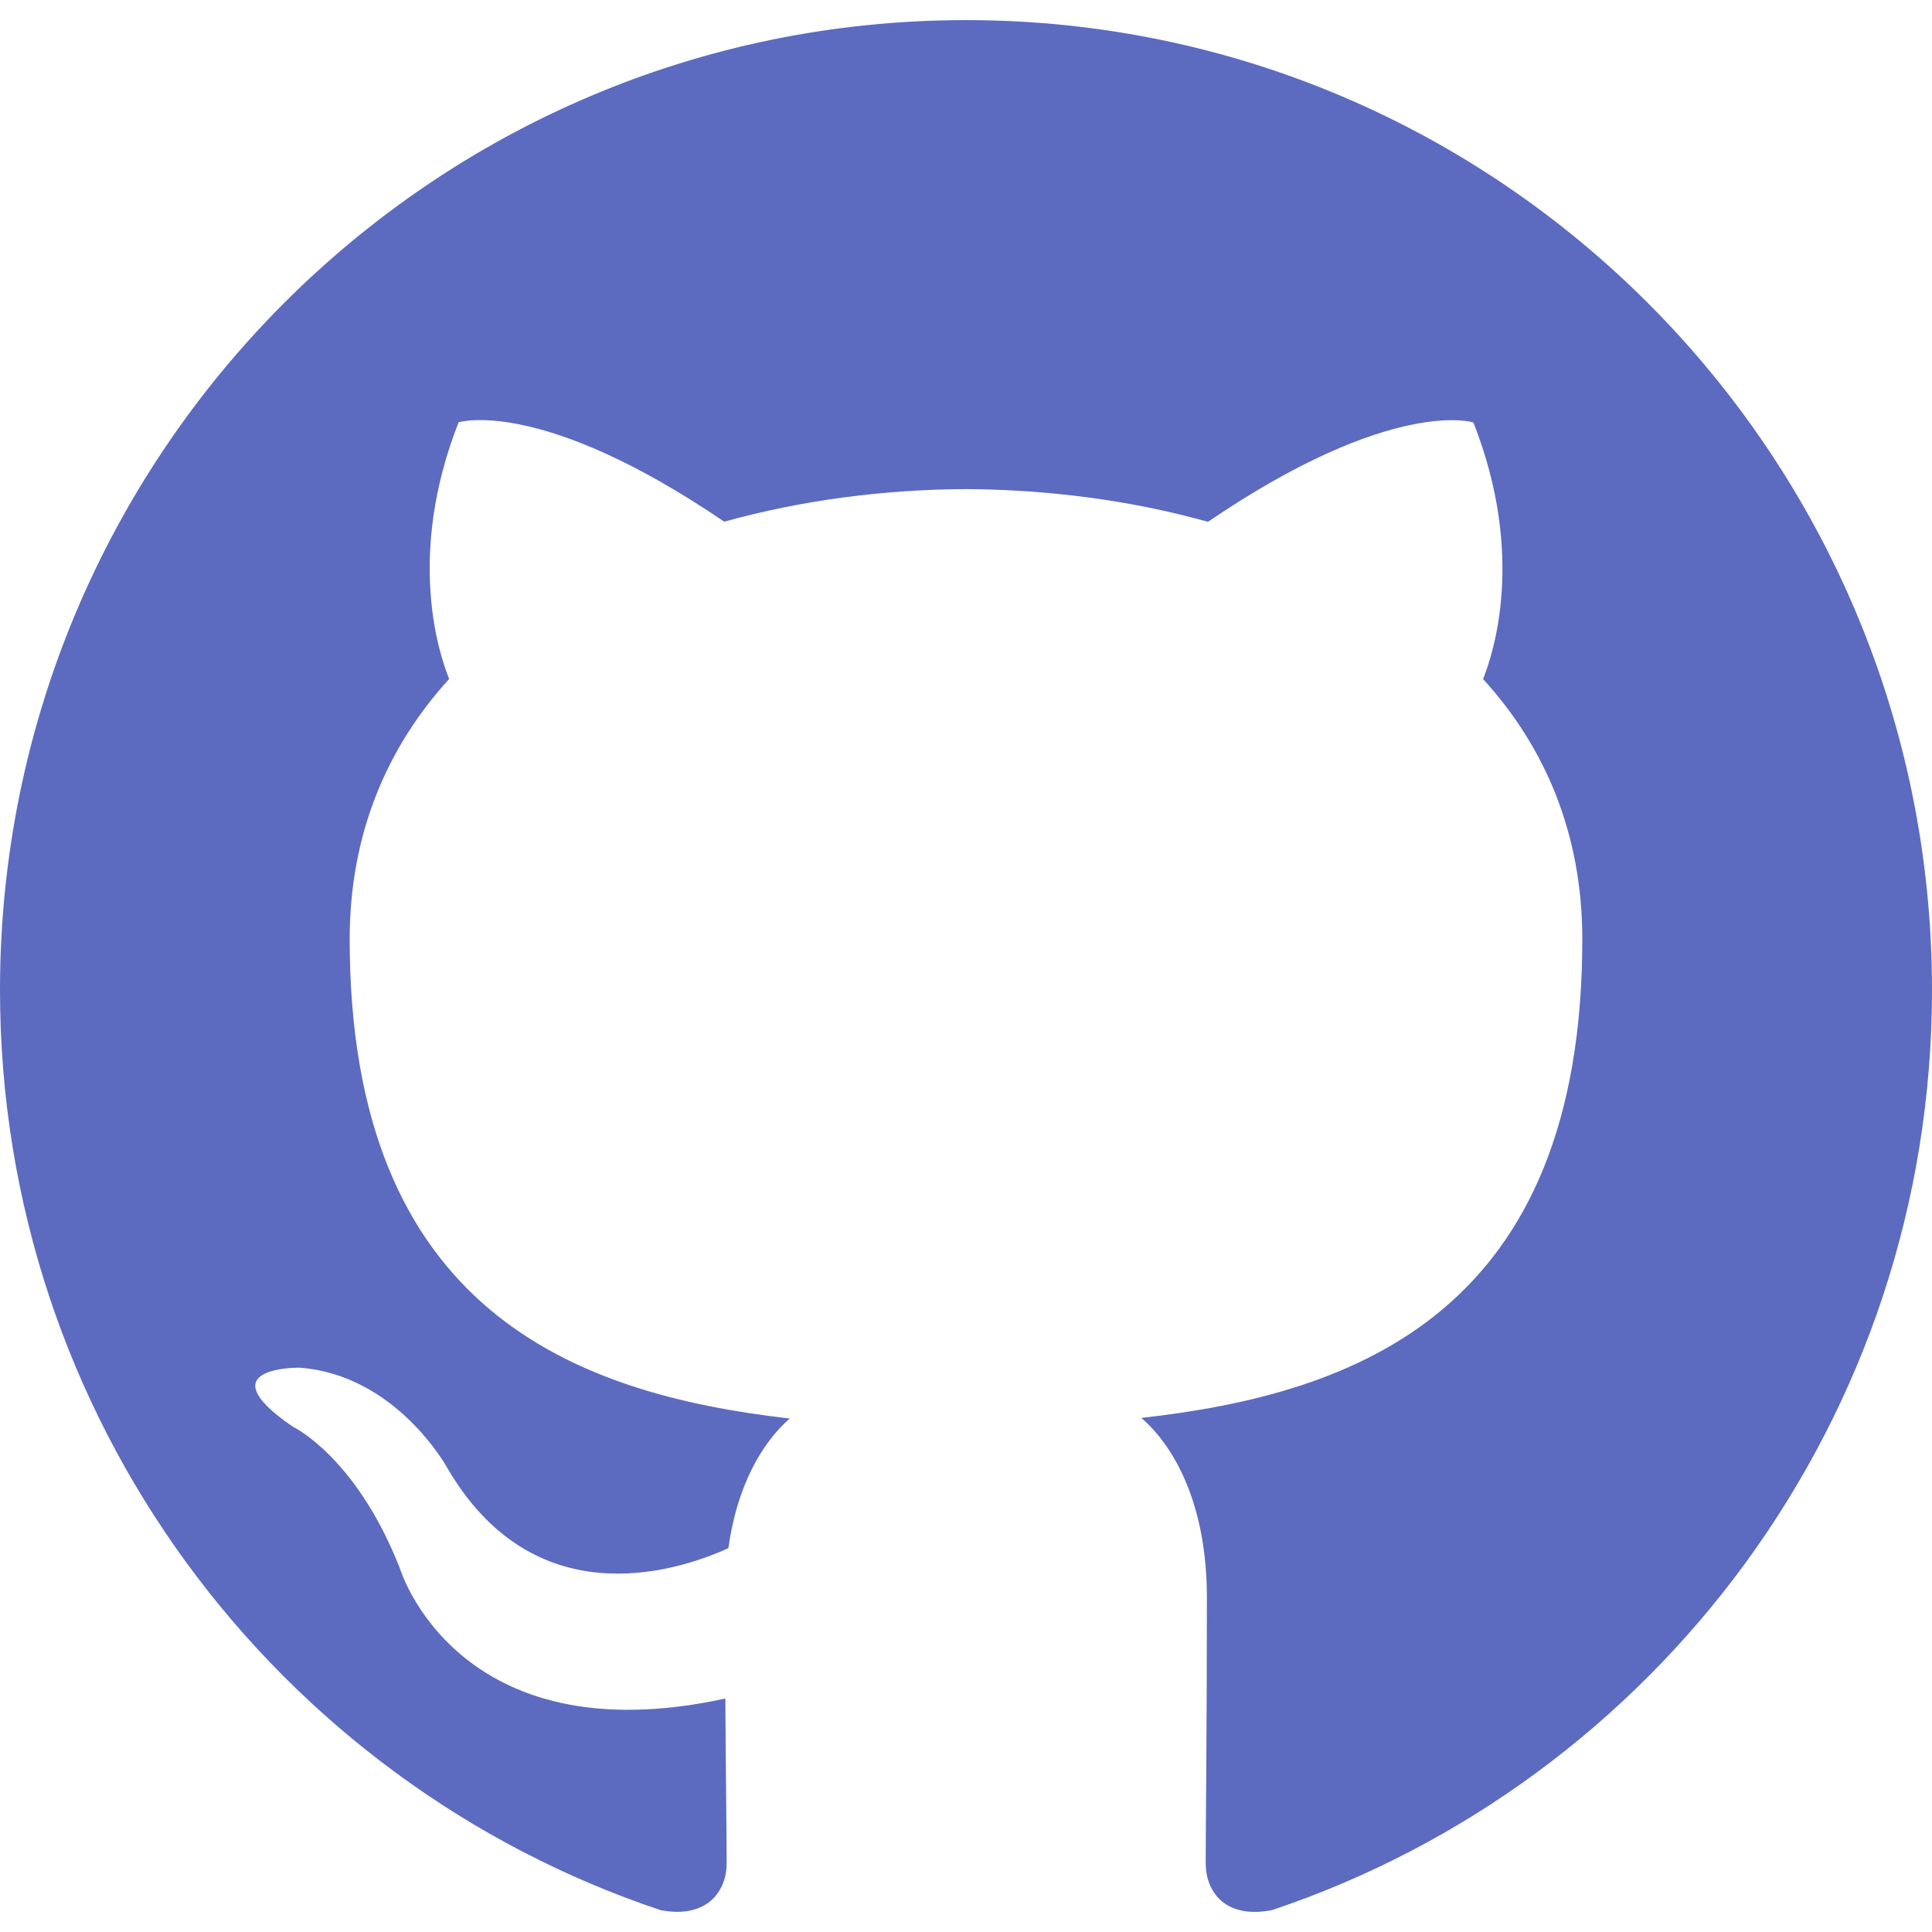
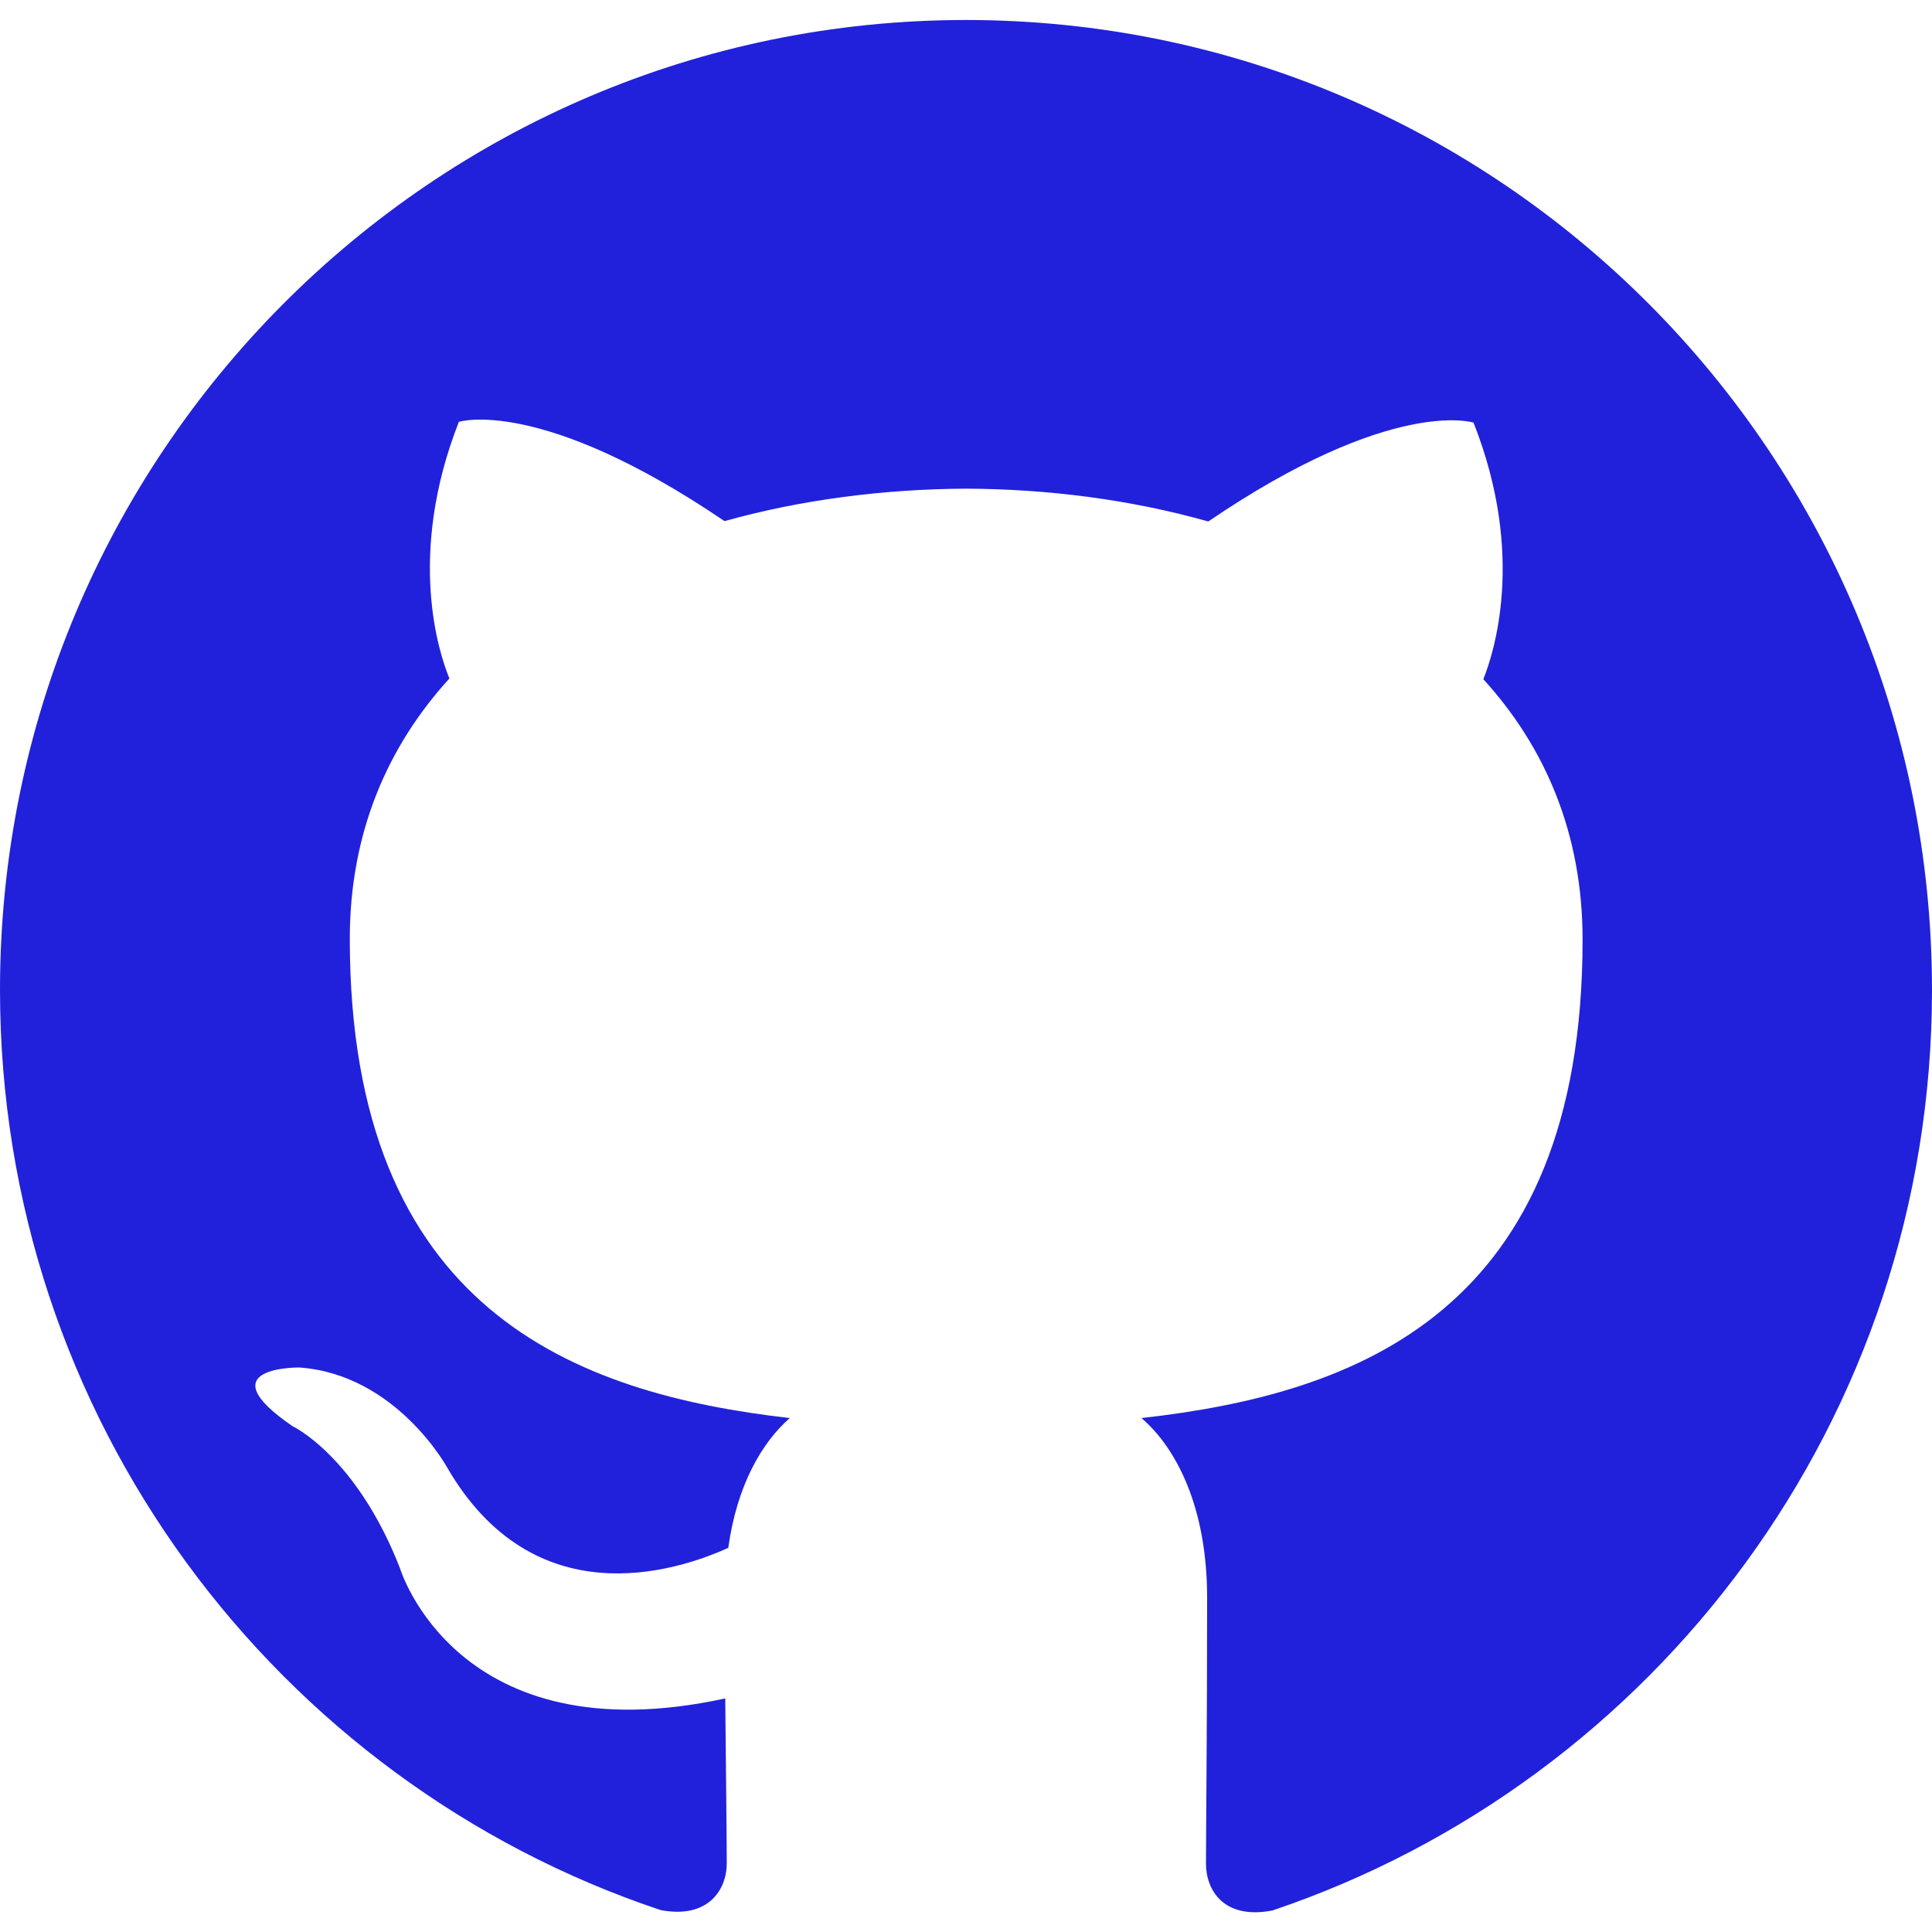
- <svg xmlns="http://www.w3.org/2000/svg" version="1.1" id="Capa_1" x="0px" y="0px" viewBox="0 0 512 512" style="enable-background:new 0 0 512 512;" xml:space="preserve">
-   <path style="fill:#5C6BC0;" d="M255.968,5.329C114.624,5.329,0,120.401,0,262.353c0,113.536,73.344,209.856,175.104,243.872  c12.8,2.368,17.472-5.568,17.472-12.384c0-6.112-0.224-22.272-0.352-43.712c-71.2,15.52-86.24-34.464-86.24-34.464  c-11.616-29.696-28.416-37.6-28.416-37.6c-23.264-15.936,1.728-15.616,1.728-15.616c25.696,1.824,39.2,26.496,39.2,26.496  c22.848,39.264,59.936,27.936,74.528,21.344c2.304-16.608,8.928-27.936,16.256-34.368c-56.832-6.496-116.608-28.544-116.608-127.008  c0-28.064,9.984-51.008,26.368-68.992c-2.656-6.496-11.424-32.64,2.496-68c0,0,21.504-6.912,70.4,26.336  c20.416-5.696,42.304-8.544,64.096-8.64c21.728,0.128,43.648,2.944,64.096,8.672c48.864-33.248,70.336-26.336,70.336-26.336  c13.952,35.392,5.184,61.504,2.56,68c16.416,17.984,26.304,40.928,26.304,68.992c0,98.72-59.84,120.448-116.864,126.816  c9.184,7.936,17.376,23.616,17.376,47.584c0,34.368-0.32,62.08-0.32,70.496c0,6.88,4.608,14.88,17.6,12.352  C438.72,472.145,512,375.857,512,262.353C512,120.401,397.376,5.329,255.968,5.329z" />
-   <g>
- </g>
-   <g>
- </g>
-   <g>
- </g>
-   <g>
- </g>
-   <g>
- </g>
-   <g>
- </g>
-   <g>
- </g>
-   <g>
- </g>
-   <g>
- </g>
-   <g>
- </g>
-   <g>
- </g>
-   <g>
- </g>
-   <g>
- </g>
-   <g>
- </g>
-   <g>
- </g>
+ <svg xmlns="http://www.w3.org/2000/svg" version="1.1" id="Capa_1" x="0px" y="0px" viewBox="-223 25 512 512" style="enable-background:new -223 25 512 512;" xml:space="preserve">
+   <style type="text/css">
+ 	.st0{fill:#2121DB;}
+ </style>
+   <path class="st0" d="M33,30.3c-141.3,0-256,115.1-256,257c0,113.5,73.3,209.9,175.1,243.9c12.8,2.4,17.5-5.6,17.5-12.4  c0-6.1-0.2-22.3-0.4-43.7c-71.2,15.5-86.2-34.5-86.2-34.5c-11.6-29.7-28.4-37.6-28.4-37.6c-23.3-15.9,1.7-15.6,1.7-15.6  c25.7,1.8,39.2,26.5,39.2,26.5c22.8,39.3,59.9,27.9,74.5,21.3c2.3-16.6,8.9-27.9,16.3-34.4c-56.8-6.5-116.6-28.5-116.6-127  c0-28.1,10-51,26.4-69c-2.7-6.5-11.4-32.6,2.5-68c0,0,21.5-6.9,70.4,26.3c20.4-5.7,42.3-8.5,64.1-8.6c21.7,0.1,43.6,2.9,64.1,8.7  C146,130,167.5,137,167.5,137c14,35.4,5.2,61.5,2.6,68c16.4,18,26.3,40.9,26.3,69c0,98.7-59.8,120.4-116.9,126.8  c9.2,7.9,17.4,23.6,17.4,47.6c0,34.4-0.3,62.1-0.3,70.5c0,6.9,4.6,14.9,17.6,12.4C215.7,497.1,289,400.9,289,287.4  C289,145.4,174.4,30.3,33,30.3z" />
</svg>
